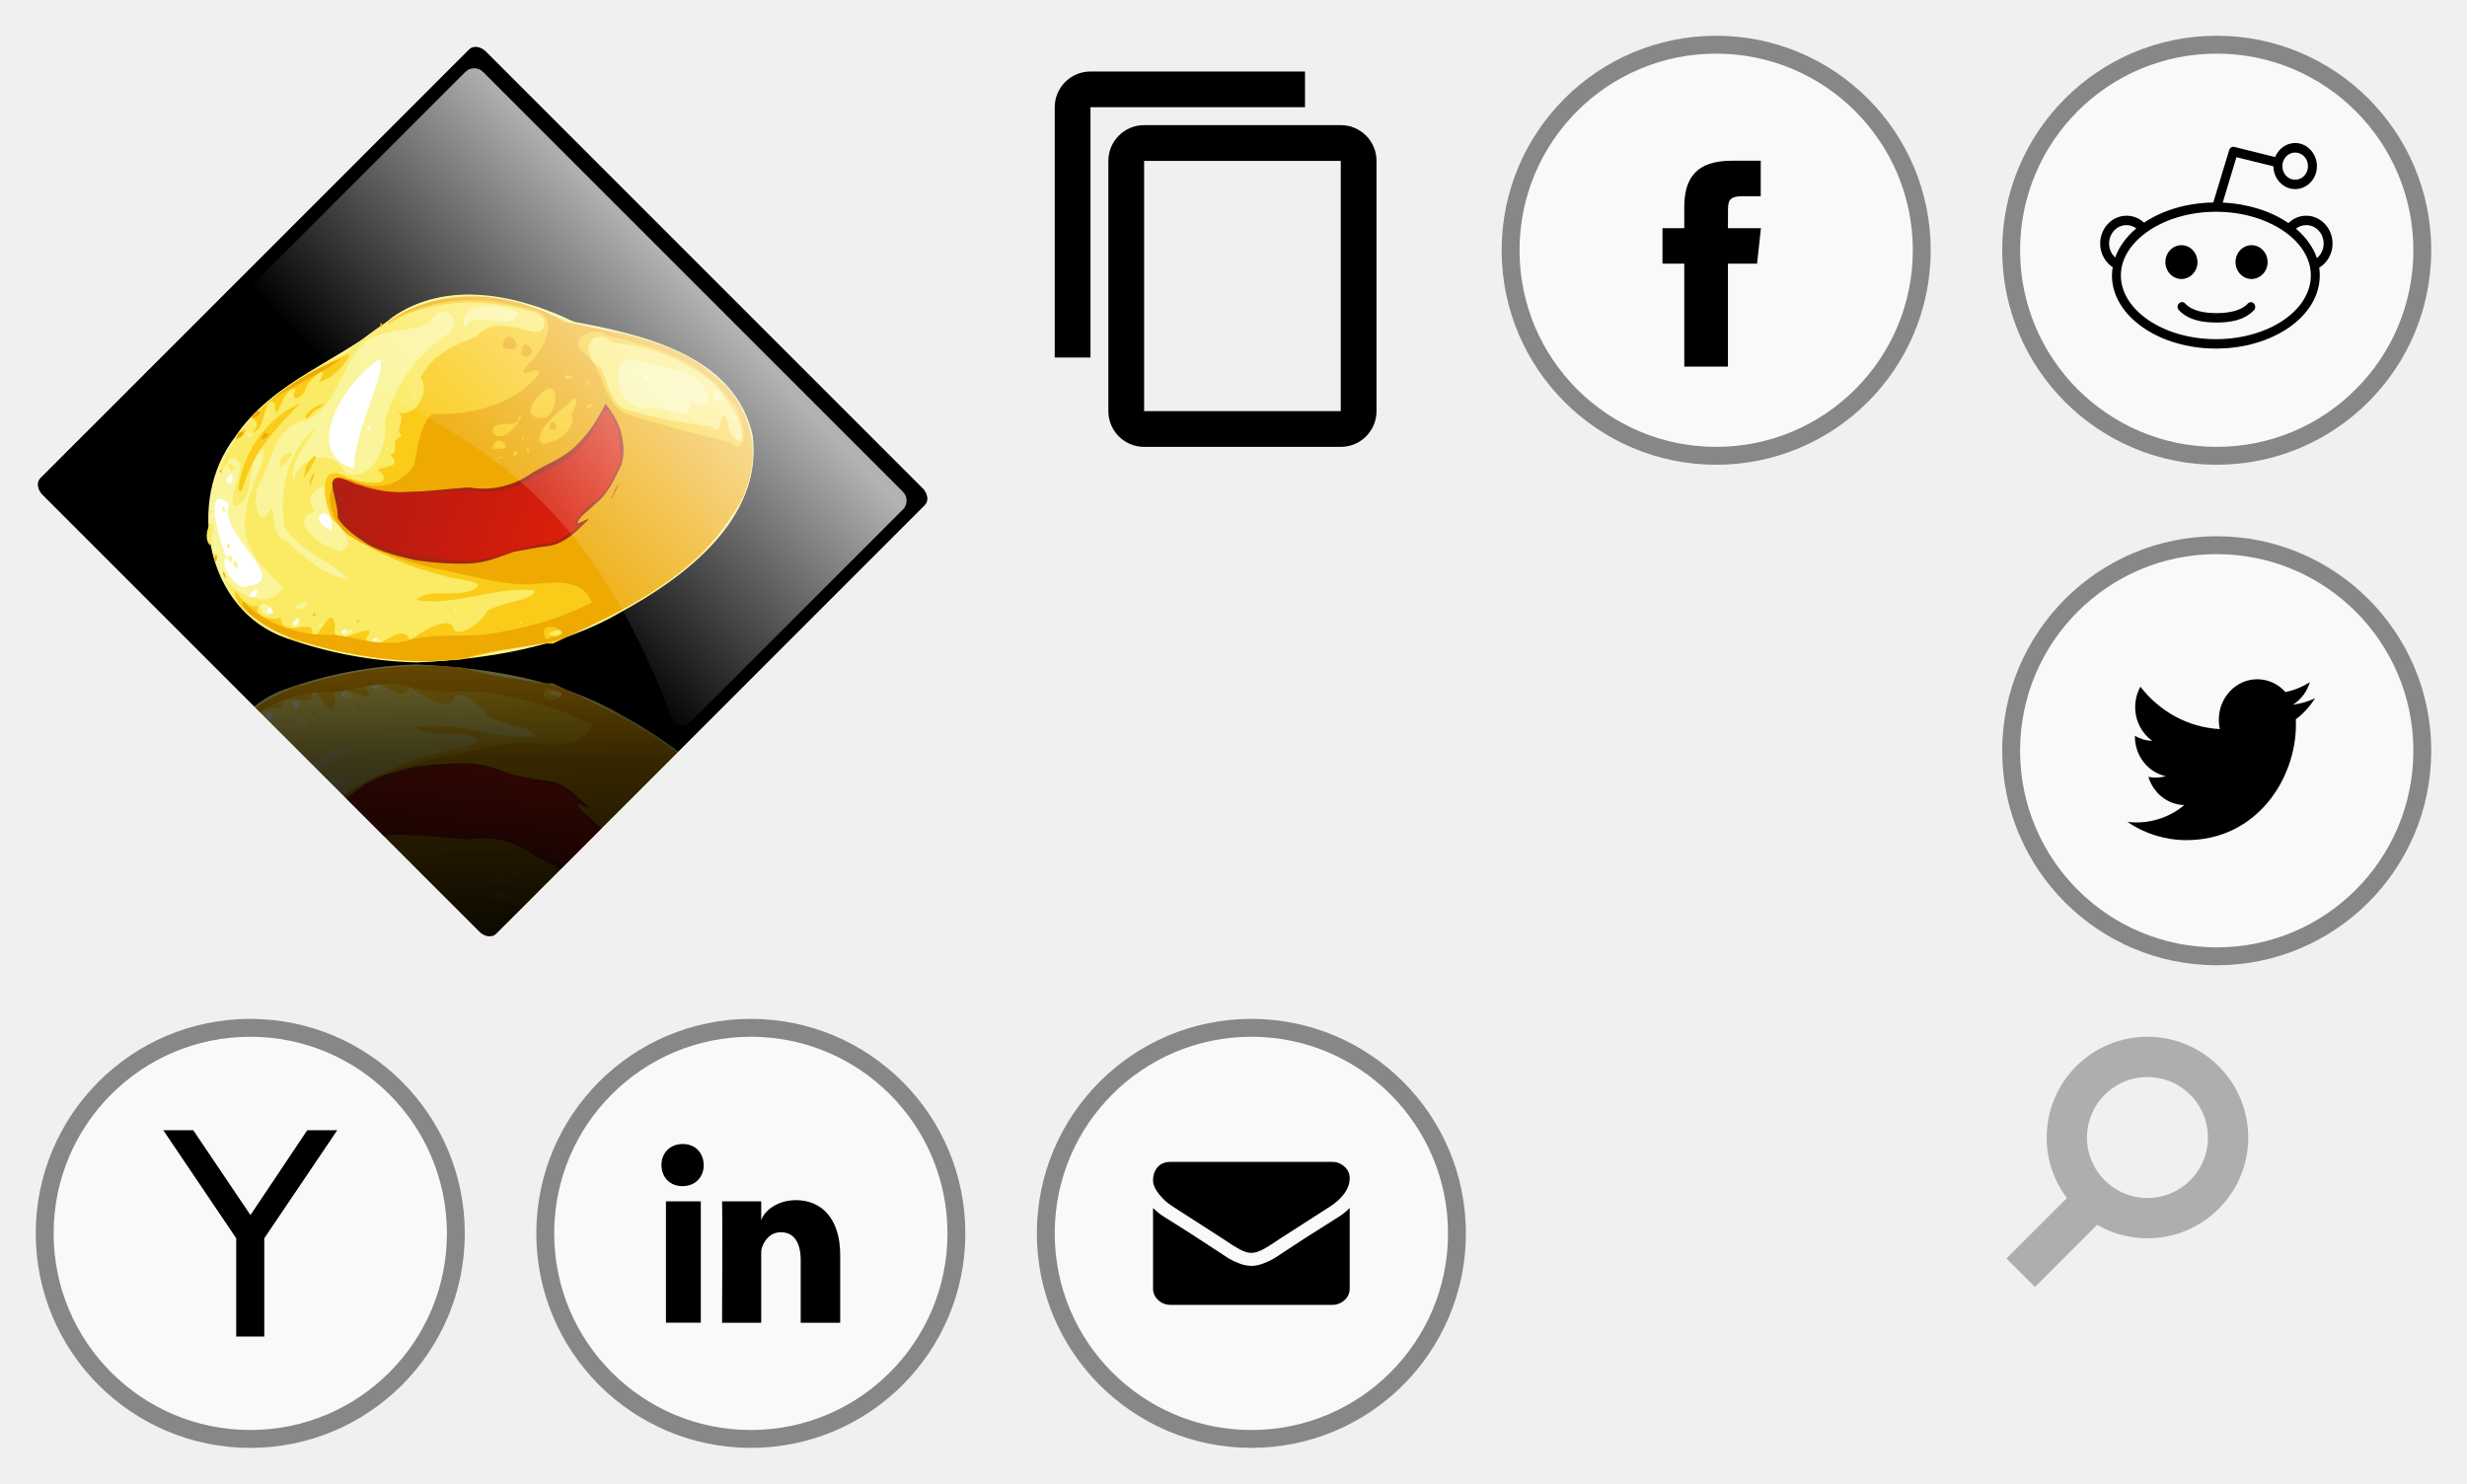
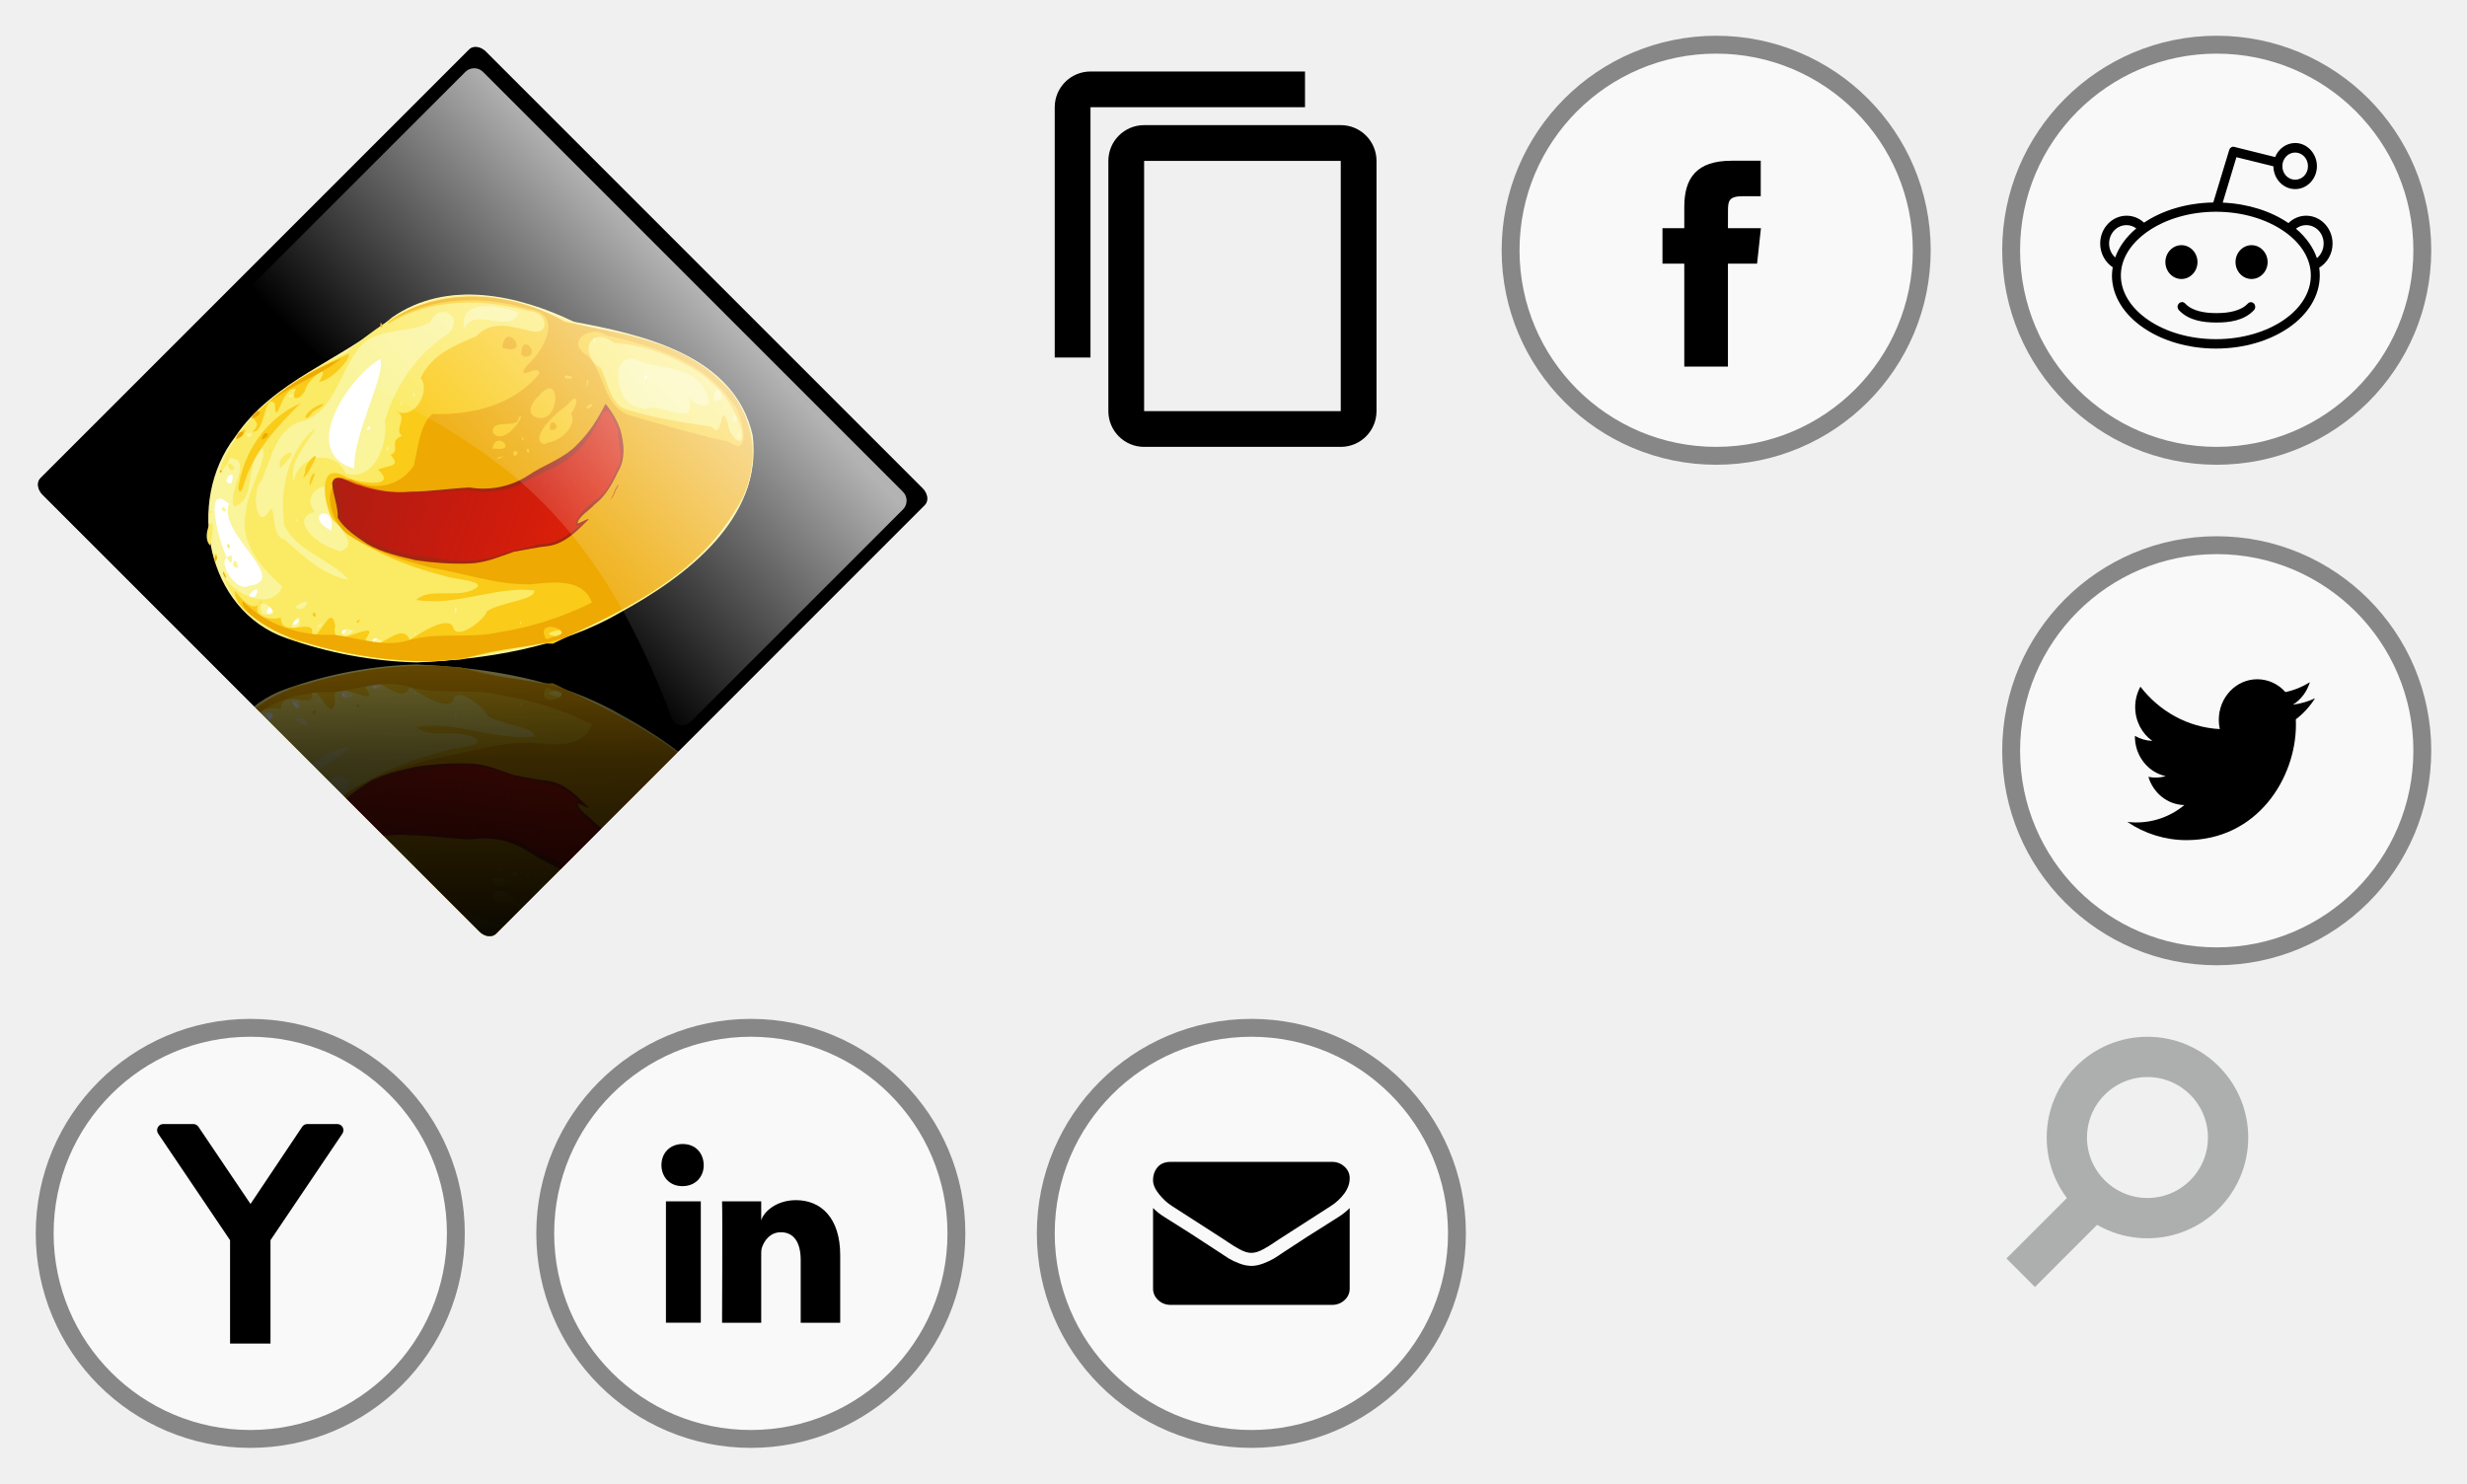
<svg xmlns="http://www.w3.org/2000/svg" xmlns:xlink="http://www.w3.org/1999/xlink" width="138" height="83" viewBox="0 0 138 83">
  <svg height="29" width="28" viewBox="-2 -2 28 29" id="copy" x="54">
    <path d="M0-23h48v48H0z" fill="none" />
    <path d="M17 2H5a2 2 0 0 0-2 2v14h2V4h12zm2 3H8a2 2 0 0 0-2 2v14a2 2 0 0 0 2 2h11a2 2 0 0 0 2-2V7a2 2 0 0 0-2-2zm0 16H8V7h11z" />
  </svg>
  <svg width="28" height="28" viewBox="-2 -2 28 28" id="facebook" x="82">
    <circle style="isolation:auto;mix-blend-mode:normal;solid-color:#000;solid-opacity:1;marker:none" cx="12" cy="12" r="11.5" color="#000" overflow="visible" fill="#f9f9f9" stroke="#878787" />
    <path d="M12.658 18.51h-2.442v-5.76h-1.22v-1.984h1.22V9.574c0-1.618.689-2.582 2.647-2.582h1.63v1.986h-1.019c-.762 0-.813.277-.813.795l-.003.993h1.846l-.216 1.984h-1.63v5.76z" fill-rule="evenodd" />
  </svg>
  <svg width="28" height="28" viewBox="-2 -2 28 28" id="hackernews" y="55">
    <circle style="isolation:auto;mix-blend-mode:normal;solid-color:#000;solid-opacity:1;marker:none;font-variant-east_asian:normal" cx="12" cy="12" r="11.5" color="#000" overflow="visible" fill="#f9f9f9" stroke="#878787" />
-     <path d="M7.133 6.228H8.81l3.2 4.748 3.178-4.748h1.678l-4.082 6.046v5.498h-1.57v-5.498z" style="-inkscape-font-specification:MetaPlusNormal-Roman" font-weight="500" font-size="21.537" font-family="MetaPlusNormal-" />
+     <path style="-inkscape-font-specification:MetaPlusNormal-Roman" d="M7.133 5.883c-.277 0-.44.31-.285.539l4.021 5.959v5.782h2.262v-5.782l4.021-5.96a.345.345 0 0 0-.285-.538H15.19a.345.345 0 0 0-.287.154l-2.89 4.318-2.914-4.32a.345.345 0 0 0-.287-.152z" font-weight="500" font-size="21.537" font-family="MetaPlusNormal-" />
+     <text style="line-height:25px;-inkscape-font-specification:'Source Sans Pro, Normal';text-align:start" x="-15.188" y="-1.188" font-weight="400" font-size="26.667" font-family="Source Sans Pro" letter-spacing="0" word-spacing="0" />
+     <text style="line-height:25px;-inkscape-font-specification:'Source Sans Pro, Normal';text-align:start" x="-20.241" y="18.785" font-weight="400" font-size="26.667" font-family="Source Sans Pro" letter-spacing="0" word-spacing="0" />
  </svg>
  <svg height="28" width="28" viewBox="-2 -2 28 28" id="linkedin" x="28" y="55">
    <circle style="isolation:auto;mix-blend-mode:normal;solid-color:#000;solid-opacity:1;marker:none;font-variant-east_asian:normal" cx="12" cy="12" r="11.5" color="#000" overflow="visible" fill="#f9f9f9" stroke="#878787" />
    <path d="M7.252 10.207h1.95v6.792h-1.95zm.925-.85h-.014C7.457 9.357 7 8.837 7 8.18 7 7.509 7.471 7 8.19 7c.72 0 1.162.508 1.176 1.178 0 .658-.456 1.179-1.189 1.179zM17 17h-2.21v-3.516c0-.92-.346-1.547-1.106-1.547-.582 0-.905.423-1.055.832-.057.146-.048.35-.048.555V17h-2.19s.029-6.227 0-6.793h2.19v1.066c.13-.466.829-1.132 1.945-1.132 1.386 0 2.474.978 2.474 3.081z" fill-rule="evenodd" />
  </svg>
  <svg height="28" width="28" viewBox="-2 -2 28 28" id="mail" x="56" y="55">
    <circle style="isolation:auto;mix-blend-mode:normal;solid-color:#000;solid-opacity:1;marker:none;font-variant-east_asian:normal" cx="12" cy="12" r="11.5" color="#000" overflow="visible" fill="#f9f9f9" stroke="#878787" />
    <path d="M7.556 10.466l1.258.81c.7.448 1.236.794 1.608 1.036l.261.174c.133.089.244.16.332.216.088.055.194.116.319.184.125.068.242.12.353.154.11.034.213.05.307.05h.012c.094 0 .197-.016.307-.05a1.93 1.93 0 0 0 .353-.154 6.552 6.552 0 0 0 .65-.4l.262-.174 2.872-1.846c.3-.193.549-.426.75-.699.2-.273.3-.559.3-.858a.84.84 0 0 0-.292-.642.988.988 0 0 0-.69-.267H7.482c-.315 0-.557.098-.727.295-.17.197-.255.444-.255.74 0 .238.113.496.338.775.225.278.464.497.718.656zm9.33.608c-1.342.84-2.361 1.494-3.057 1.96-.233.16-.422.283-.568.372-.145.09-.338.18-.58.273-.241.093-.466.14-.675.14h-.012a1.89 1.89 0 0 1-.675-.14 3.62 3.62 0 0 1-.58-.273 14.496 14.496 0 0 1-.568-.372 123.51 123.51 0 0 0-3.051-1.96 3.198 3.198 0 0 1-.62-.494v4.51c0 .25.096.465.288.643a.985.985 0 0 0 .694.267h9.036c.27 0 .501-.089.694-.267a.844.844 0 0 0 .288-.642V10.58c-.176.181-.38.346-.614.494z" fill-rule="evenodd" />
  </svg>
  <svg height="28" width="28" viewBox="-2 -2 28 28" id="reddit" x="110">
    <circle style="isolation:auto;mix-blend-mode:normal;solid-color:#000;solid-opacity:1;marker:none;font-variant-east_asian:normal" cx="12" cy="12" r="11.5" color="#000" overflow="visible" fill="#f9f9f9" stroke="#878787" />
    <path d="M10.04 14.898a.196.196 0 0 0-.028.008.263.263 0 0 0-.197.31c.01.053.036.102.074.14.56.591 1.395.685 2.062.687h.051c.671 0 1.51-.09 2.077-.687a.274.274 0 0 0 .004-.372.24.24 0 0 0-.206-.078.248.248 0 0 0-.145.084c-.395.416-1.09.523-1.708.526h-.029a.09.09 0 0 0-.014 0h-.037c-.615-.003-1.308-.111-1.7-.526a.244.244 0 0 0-.203-.092zm3.91-3.182c-.495 0-.899.425-.899.946 0 .521.404.946.898.946s.898-.425.898-.946c0-.52-.404-.946-.898-.946zm-3.924 0c-.494 0-.898.425-.898.946 0 .521.404.946.898.946s.898-.425.898-.946c0-.521-.404-.946-.898-.946zm6.978-1.122c.543 0 .977.457.977 1.03 0 .333-.148.627-.376.817-.212-.621-.624-1.183-1.173-1.648a.913.913 0 0 1 .572-.199zm-10.047 0c.205 0 .387.071.543.184-.547.458-.96 1.013-1.18 1.625a1.045 1.045 0 0 1-.34-.779c0-.573.434-1.03.977-1.03zm5.002-.748c1.492 0 2.835.425 3.793 1.084.958.66 1.512 1.532 1.512 2.48s-.554 1.83-1.512 2.488c-.958.659-2.301 1.076-3.793 1.076s-2.836-.417-3.793-1.076c-.958-.659-1.528-1.54-1.528-2.488s.57-1.82 1.528-2.48c.957-.659 2.3-1.084 3.793-1.084zm4.43-3.312c.399 0 .716.342.716.763 0 .422-.317.756-.717.756-.4 0-.716-.334-.716-.756 0-.421.316-.763.716-.763zm0-.534c-.5 0-.936.326-1.122.786l-2.273-.565a.254.254 0 0 0-.08-.015.254.254 0 0 0-.217.191l-.89 2.93c-1.498.027-2.856.445-3.873 1.13a1.42 1.42 0 0 0-.977-.39c-.813 0-1.476.7-1.476 1.557 0 .557.283 1.05.702 1.328a2.93 2.93 0 0 0-.044.458c0 1.166.696 2.197 1.752 2.923 1.055.725 2.488 1.167 4.068 1.167 1.58 0 3.012-.442 4.068-1.167 1.055-.726 1.737-1.757 1.737-2.923 0-.146-.009-.294-.03-.435.446-.27.746-.773.746-1.35 0-.858-.663-1.558-1.476-1.558-.385 0-.73.158-.992.413-.97-.663-2.253-1.081-3.677-1.145l.767-2.541 2.07.51c.005.703.549 1.275 1.216 1.275.67 0 1.217-.575 1.217-1.282 0-.706-.547-1.297-1.217-1.297z" fill-rule="evenodd" />
  </svg>
  <svg width="18" height="18" viewBox="-2 -2 18 18" id="search" x="110" y="56">
    <g transform="matrix(-1.12748 0 0 1.12748 13.763 0)" fill="none" stroke="#adafaf" stroke-width="2">
      <path d="M11.29 11.71l-4-4" />
      <circle r="4" cy="5" cx="5" />
    </g>
  </svg>
  <svg width="54" height="55" viewBox="-2 -2 50.88 51.81" id="strawhat">
    <defs>
      <clipPath clipPathUnits="userSpaceOnUse" id="he">
        <use xlink:href="#ha" transform="matrix(1 0 0 -1 0 926.188)" width="1" height="1" />
      </clipPath>
      <linearGradient id="hb">
        <stop offset="0" stop-color="#e0060f" stop-opacity=".188" />
        <stop offset="1" stop-color="#e02306" />
      </linearGradient>
      <linearGradient xlink:href="#hc" id="hg" x1="707.338" y1="241.86" x2="550.228" y2="87.801" gradientUnits="userSpaceOnUse" />
      <linearGradient id="hc">
        <stop offset="0" />
        <stop offset=".66" stop-opacity=".737" />
        <stop offset="1" stop-opacity=".489" />
      </linearGradient>
      <linearGradient xlink:href="#hd" id="hi" gradientUnits="userSpaceOnUse" gradientTransform="rotate(45 552.985 -471.58) scale(2.94236 2.96348)" x1="322.939" y1="22.012" x2="320.743" y2="93.89" />
      <linearGradient id="hd">
        <stop offset="0" stop-color="#fff" />
        <stop offset="1" stop-color="#fff" stop-opacity="0" />
      </linearGradient>
      <linearGradient xlink:href="#hb" id="hh" gradientUnits="userSpaceOnUse" gradientTransform="matrix(.9856 0 0 .89893 6.03 57.583)" x1="204.593" y1="532.234" x2="453.816" y2="532.234" />
    </defs>
    <g transform="translate(-3.959 -4.285) scale(.08044)">
      <rect transform="rotate(45)" height="410.72" x="277.529" y="-198.372" ry="6.736" rx="8.657" width="422.202" id="ha" fill="#000" fill-opacity="1" fill-rule="evenodd" stroke="#fff" stroke-width="0" stroke-linejoin="miter" stroke-miterlimit="4" stroke-dasharray="none" stroke-opacity="1" />
      <use clip-path="url(#he)" height="1052.362" width="744.094" transform="matrix(1 0 0 -1 0 926.188)" xlink:href="#hf" opacity=".884" />
      <rect width="422.202" rx="8.657" ry="6.736" y="-198.372" x="277.529" height="410.72" transform="rotate(45)" fill="url(#hg)" fill-rule="evenodd" />
      <g id="hf">
        <path d="M114.286 585.934c-3.036 19.263-3.027 38.998.545 58.181 1.502 16.179 7.973 31.69 18.628 43.968 7.672 9.251 19.357 13.974 27.976 22.274 10.71 11.537 26.173 18.157 41.876 18.17 12.526 2.676 25.695 6.016 38.295 1.764 13.532-3.342 27.029-6.942 40.804-9.015 8.54-1.305 19.254-.622 25.06-8.148 8.227-10.2-3.534-17.232-12.677-18.683-28.886-10.623-58.364-21.521-82.787-40.793-17.96-11.694-39.508-16.96-56.69-29.927-12.442-9.54-13.656-27.356-25.2-37.505-4.836-2.785-10.757-1.802-15.83-.286zM439.286 392.362c-4.777-.317-8.044 3.267-11.429 10.714-3.73 8.208 12.984 13.765 17.857 15.715 10.308 4.123 10.89-.888 15.715-7.857 5.375-7.765-11.417-17.068-16.429-18.572-.51-.153-.952-.476-1.429-.714" fill="#fff" transform="rotate(19.983 422.312 643.114) scale(.72276)" />
        <path d="M206.429 603.076c-8.694-1.618-10.633 3.675-15.715 12.143-2.064 3.44.846 10.656 1.429 13.572 1.949 9.743 22.084 13.933 28.571 16.428 8.916 3.43 8.685-5.291 10-11.428 3.806-17.76 1.158-21.921-13.571-29.286-2.755-1.377-7.694-1.126-10.714-1.429z" fill="#fff" transform="rotate(19.983 422.312 643.114) scale(.72276)" />
        <path d="M208.571 449.505l-27.142 43.571c6.21 24.764-13.563 48.841-4.34 73.48 5.44 8.417 2.749 21.025 11.524 27.015 12.39 4.615 25.772-4.229 36.595-9.734 16.759-12.598 22.332-34.43 24.773-54.227-1.461-9.985-7.275-19.01-6.307-29.477-.895-17.855-5.685-37.285-20.25-48.9-1.199-3.054-20.777-7.185-14.853-1.728z" fill="#fff" fill-rule="evenodd" transform="rotate(19.983 422.312 643.114) scale(.72276)" />
        <path d="M217.636 733.599c-76.837 1.125-128.138-85.5-105.878-155.337 14.72-60.274 67.25-98.492 96.728-150.647 34.892-49.566 100.218-58.37 156.253-52.664 63.097-10.444 147.536-21.404 187.6 41.47 34.695 67.889-13.587 141.649-58.112 192.041-41.164 49.275-99.26 80.905-157.61 105.385-38.274 12.852-78.62 19.43-118.98 19.752zm4.412-15.337c4.947-13.22-11.503 8.036 0 0zm-22.87-3.678c-3.579-17.024-12.277 14.3 0 0zm66.657-3.075c.974-12.859-7.303 7.664 0 0zm-87.406-3.718c3.1-18.387-13.509 8.92 0 0zm116.625-.552c2.856-15.76-7.788 9.067 0 0zm-125.625-6.5c35.55-17.613-43.192-34.864-42-63.7-39.321-16.19 30.981 73.803 18.644 43.064-16.977 6.835 15.986 31.242 23.356 20.637zm-19.396-12.249c-4.702-13.209 12.44 4.351 0 0zm-25.917-43.345c-6.09-8.386 8.814.018 0 0zm79.122 51.896c-5.275-8.87-5.188 10.145 0 0zm19.609-68.857c-4.634-26.722-30.974-4.376 0 0zm-99.757-9.143c-.328-19.239-11.914 3.937 0 0zm-4.154-28.085c-8.89 3.903 8.274 6.978 0 0zm104.204-22.855c-11.723-29.733-1.98-88.652-11.709-101.58-21.45 25.277-41.19 105.208 11.709 101.58zm1.289-38.342c-1.38-7.112-4.967 4.641 0 0zm220-129.968c-3.01-5.6-3.113 5.68 0 0z" fill="#faf49a" transform="rotate(19.983 422.312 643.114) scale(.72276)" />
        <path d="M216.976 732.167c-27.686.234-56.052-11.457-73.327-33.52 13.766 13.976 53.37 18.08 55.034-7.77-24.386-9.458-51.406-24.61-54.482-53.471-5.258-17.016 2.64-51.826-5.637-58.088-11.115 17.55 11.537 45.982-6.018 58.184-11.032-10.343 2.642-46.297-18.757-39.874.955 9.357-6.395 20.64-4.615 4.14 3.845-50.896 35.83-94.188 70.76-129.145 21.98-39.06 51.172-80.122 97.415-91.066 42.9-12.05 88.175-1.243 131.468-11.13 45.537-5.906 99.77-4.5 132.331 32.875 23.294 25.951 28.818 64.655 16.32 96.838-17.24 61.873-62.806 110.81-109.85 152.186-29.672 18.103-59.135 36.873-90.176 52.497-44.086 19.41-92.626 26.326-140.466 27.344zm8.077-13.497c-4.88-21.406-11.095 18.17 0 0zm-35.624 1.62c27.096-2.531-15.918-19.794 0 0zm53.43-6.844c3.752-11.873-6.755 8.232 0 0zm23.981.268c18.186-13.835-14.384-4.807 0 0zm26.726-1.494c23.267-4.27-9.058-11.995 0 0zm-70.523-9.084c8.335-18.725-18.33 8.904 0 0zm104.232-13.376c-6.66-3.731 3.462 5.31 0 0zm-74.162-25.058c-22.582-12.58-52.36-7.84-71.901-26.596-14.922-27.915-20.61-64.17-3.559-92.471-2.832 16.231-12.31 38.32-2.014 52.112-5.005-24.197 25.557-40.846 41.678-22.702 27.352-2.097 27.02-38.233 17.294-56.87-2.385-33.337 6.573-67.873 27.021-94.565 8.576-19.341-17.886-24.817-19.075-3.779-15.922 18.034-47.891 20.916-53.628 47.566-7.415 24.063-2.06 58.067-22.614 74.866-22.976 13.41-16.726 43.061-18.523 65.268-5.815 10.503 11.231 45.302 16.156 23.374 1.61-13.087 8.816 22.245 21.854 19.312 21.314 8.39 43.846 18.42 67.31 14.485zm-92.984-74.249c-9.68-9.637 12.705-27.026 2.86-7.057-.714 2.45-1.786 4.75-2.86 7.057zm193.8 65.338c-4.735-3.634 2.498 10.819 0 0zm-117.5-12.729c21.163-15.562-28.952-21.603-17.544-42.808-11.048-22.685-36.344 5.105-16.004 16.904-20.35 14.487 12.349 26.634 26.462 25.718l2.381.102zm-45.553-13.357c-4.911-3.757 1.59 4.999 0 0zm-67.447-55.29c7.9-7.96-8.444-3.78 0 0zm10-26.124c-1.24-9.57-1.691 10.804 0 0zm113-7.714c-4.24-5.101-1.01 6.345 0 0zm-100.63-13.036c9.04-5.86-4.835-2.216 0 0zm98.023-29.012c-.53-9.118-2.062 6.998 0 0zm7.607-12.856c-5.8-1.472 5.147 6.655 0 0zm201-58.341c9.486-11.48 51.662 1.835 33.856-22.866 14.674 6.03 25.519.376 10.965-12.243-20.487-17.203-47.343-1.619-70.826-4.17-20.826 7.006.567 39.508 14.477 39.811 3.852.167 7.699-.155 11.528-.532zm89.5-5.541c-2.083-11.533-3.64 7.895 0 0zm-268.5-6.941c1.445-23.035 43.368-9.03 41.145-30.786-16.69.02-55.381 5.121-41.145 30.786zm260-4.996c2.19-15.197-9.215 2.134 0 0zm-12-8.622c-4.14-4.775.634 4.913 0 0zm-7-6.487c-8.554-24.507-11.695 16.08 0 0zm-125.162-9.855c-4.575-9.84-.353 7.918 0 0zm-259.11 300.828c-7.082-8.284 9.502 5.036 0 0zm-6.062-7.594c-11.314-4.728-6.783-33.942-1.795-10.331 1.03 3.344 1.833 6.808 1.795 10.331zm16.94-2.915c-6.986-5.083 2.506-4.77 0 0zm-22.951-67.247c-11.94-9.586 10.64-4.444 0 0z" fill="#fbea63" transform="rotate(19.983 422.312 643.114) scale(.72276)" />
        <path d="M218.212 731.816c-19.028-2.63-54.23-5.604-58.743-22.557 7.33 4.595 24.172 14.892 25.902-.406-8.09 16.69 13.243 15.768 21.396 8.896 7.026 20.167 32.605-16.344 31.605 8.385 8.685-3.991 6.626-37.368 17.39-17.9 2.622 26.986 38.026-25.873 29.887 1.93 14.21 13.008 23.631-28.765 37.859-13.3 7.248-9.625 25.554-33.71 33.463-23.86 6.638 9.784 23.555-14.986 23.58-24.545 7.755-11.334 38.239-24.7 33.831-32.434-35.297 8.736-61.639 38.142-97.708 44.764 7.143-14.409 32.435-13.823 44.707-25.757 14.824-14.236-21.103-2.609-27.825-3.526-37.607 3.884-77.569 2.597-112.558-13.039-11.001-7.948-32.95-44.949-4.143-41.09 11.317 3.046 51.477-6.051 26.897-15.663 7.235-7.478 19.65-9.463 6.052-16.536 7.933-7.258-6.68-10.779 3.994-19.76-9.716-2.848.297-18.594-12.931-19.133 20.118 1.993 22.829-29.375 10.866-35.746 1.495-23.027 18.78-38.63 34.432-53.072 8.539-19.602 27.807-18.863 44.483-21.187 19.066-1.76 8.846-22.016-7.246-16.533-43.458 3.29-88.219 19.49-116.114 54.428-4.945.016 15.132-21.985 22.311-26.374 34.411-27.672 81.24-37.62 124.383-30.062 28.443-.884 55.909-10.695 84.563-9.467 42.324-2.911 89.376 11.387 112.813 48.996 20.19 33.022 10.356 73.402-2.295 107.206-21.944 51.796-64.008 91.266-102.288 131.15-27.415 8.943-49.892 27.02-73.644 42.112-42.303 19.445-88.095 30.45-134.488 33.697-6.73-.062-14.012 3.352-20.43.383zm228.717-83.522c27.179-22.754-24.21 6.04 0 0zm-33.5-.503c-1.805-3.403-1.66 4.053 0 0zm26.965-214.603c25.014-1.279 52.171-7.028 74.271-11.486 15.31 9.495-2.862-27.358 13.387-7.426 2.64 9.18 22.845 18.48 14.03 2.22-15.737-22.477-40.889-36.692-68.057-39.43-22.694-3.778-46.286-3-68.447 3.388-26.332-8.276-27.56 20.252-3.4 25.79 10.924 10.078 20.636 30.761 38.216 26.944zM233.095 706.124c-1.746-7.594 7.8 2.18 0 0zm-89.166-7.944c-3.604-6.397 10.285 7.594 0 0zm128.687-.452c3.068-7.644 2.701 3.902 0 0zM131.57 685.646c.014-6.997 4.647 6.927 0 0zm-17.062-36.439c1.21-3.565.068 4.7 0 0zm15.94-28.617c-6.947-32.33 2.27-68.702 26.754-91.575-13.16 27.7-25.6 57.27-23.077 88.607.394 2.847-.65 8.76-3.677 2.968zm-21.02-8.8c2.298-4.224 2.298 4.226 0 0zm81.184-15c-4.555-8.883 2.288-20.495.42-3.958zm-8.183-10.149c-4.046-9.121 7.988-28.558 3.592-8.227.249 3.794-4.277 20.733-3.592 8.227zm-68.943-6.919c.695-14.804 11.521-14.447 0 0zm32.022-.515c1.21-3.565.068 4.7 0 0zm-20.504-11.18c7.787-14.217-11.395-7.587-1.471-18.837 14.182-29.464 36.11-54.527 59.213-77.31 4.252 3.055-7.094 29.222-16.473 33.183 4.844-23.131-11.067 1.853-9.262 12.48-2.073 10.642-9.946 12.268-8.06.763-13.55 2.313-4.064 42.49-13.577 18.901-13.262-6.098 1.548 28.978-10.37 30.82zm40.425-29.076c.781-11.338 21.247-26.028 5.757-7.383-1.495 1.479-2.859 10.882-5.757 7.383z" fill="#facb19" transform="rotate(19.983 422.312 643.114) scale(.72276)" />
        <path d="M217.96 731.681c-14.661.504-49.277-7.023-48.677-16.082 27.529 12.981 60.055 12.052 87.832.48 22.632-5.353 47.898-4.245 66.91-19.578 22.618-15.577 50.623-19.258 73.712-34.062 25.68-14.286 49.186-32.482 69.399-53.814-15.625-18.885-41.134-4.425-58.607 3.752-28.226 10.629-58.927 10.861-88.342 16.194-26.68 2.554-54.298 4.21-80.516-2.018-20.155-3.985-45.48-39.382-15.921-48.226 22.783 3.28 43.835-8.433 49.257-31.323-1.728-15.304-7.727-37.438-.212-49.594 33.323-10.87 66.439-32.662 78.498-67.101-2.117-10.8-18.666 15.768-13.024-3.478 10.62-18.39 15.507-56.534-17.147-48.422-42.105 1.927-84.627 19.226-112.303 51.726 32.953-45.838 94.853-61.64 148.536-52.435 49.684-6.737 103.226-19.69 150.98 2.498 40.816 15.686 63.146 63.807 52.315 105.552-12.762 65.625-60.233 116.524-106.371 161.702-23.684 18.417-52.524 28.633-76.51 46.74-35.593 20.328-76.645 29.691-116.995 35.048a375.743 375.743 0 0 1-42.814 2.441zm225.724-81.156c24.214-12.375-22.338-13.29-4.583 3.3l2.753-1.1zM343.179 514.847c10.078-9.072-7.289 2.955 0 0zm-5.933-7.556c20.293-4.09-5.617-16.855-2.618 1.188zm20.502-3.394c-8.495-3.614-1.187 9.631 0 0zm8.493-6.044c-5.715-2.372 2.637 7.755 0 0zm-36.128-3.228c15.403 8.834 22.95-29.861 17.273-21.465 4.496 11.55-23.625 8.385-17.273 21.465zm50.512-9.061c11.647-6.342 18.722-25.234 10.128-31.453 3.688-10.231-.768-22.21-5.528-6.558-6.941 9.332-23.488 41.325-7.72 40.98zm-2.732-11.111c-6.707-14.841 13.89-3.617 0 0zm-19.641 16.005c-3.283-5.325-.449 5.386 0 0zm-23.405-12.274c11.54-3.086-7.931 2.685 0 0zm27.316-10.143c23.758-.883 6.566-49.63-4.314-18.932-3.349 6.015-6.471 18.638 4.314 18.932zm41.816-23.738c6.293-7.32-2.002-5.054-1.713.442zm38.752-6.994c30.568-2.246 61.212-3.961 91.593-8.181 25.934 8.453 1.827-30.24-9.877-34.671-37.259-26.03-85.215-23.43-128.036-17.959-17.54-4.434-33.276 19.038-9.407 23.055 20.64 9.813 29.509 39.732 55.727 37.756zm-67.302-11.518c15.308-4.817-7.937-3.987 0 0zm20-4.7c-3.626-6.233 2.453 14.725 0 0zM143.987 698.259c-2.663-5.76 9.475 9.65 0 0zm-12.364-12.528c4.55-1.921 1.894 11.125 0 0zm-22.194-73.94c1.819-4.93 1.79 4.8 0 0zm4.032-32.069c-2.556-11.764 11.46-10.088 0 0zm22.003-7.525c-2.75-10.746 9.547-8.473 0 0zm-15.398-14.906c.533-13.89 12.134-8.468 0 0zm10.363-19.699c11.626-22.83 28.579-42.598 47.753-59.437-13.5 21.702-34.092 37.859-47.753 59.437zm71-98.683c-3.736-8.19 5.41 2.159 0 0zm128.547-19.902c-6.988-20.323 19.322-4.585 3.405 1.059l-3.405-1.059zm-18.081.16c-6.433-25.492 29.151-1.387 0 0z" fill="#eea903" transform="rotate(19.983 422.312 643.114) scale(.72276)" />
        <path d="M257.633 628.303c-11.494-2.896-23.839-5.511-33.258-13.116-3.314-10.09-11.07-17.976-15.484-27.597-1.94-11.886 16.299-5.273 23.784-7.002 15.626-.043 31.222-3.502 45.331-10.13 16.845-6.295 32.668-14.998 49.2-21.975 18.032-3.325 34.814-13.337 45.893-27.987 10.342-14.595 25.664-25.564 32.726-42.48 6.506-13.44 9.662-28.313 11.307-42.965 7.442 4.27 15.703 10.963 21.168 18.105 7.283 10.432 13.231 22.936 10.547 35.995-1.114 12.242-3.03 24.686-9.86 35.222-2.608 6.865-9.826 14.603-8.636 21.418 3.815-2.708 11.896-13.357 6.172-2.696-5.477 11.765-11.77 24.021-23.537 30.626-9.644 4.648-18.764 10.52-28.112 15.842-10.93 8.877-21.377 18.874-34.808 23.98-14.739 5.866-30.125 10.353-45.649 13.515-15.476 1.799-31.287 4.044-46.784 1.245zm194.494-124.012c1.96-11.28 1.261.522-.558 5l.558-5z" opacity=".893" fill="#9c1515" transform="rotate(19.983 422.312 643.114) scale(.72276)" />
        <path d="M261.468 625.411c-11.133-2.413-23.164-3.786-32.779-10.34-3.9-8.174-7.439-16.99-13.787-23.885-5.81-5.426-3.722-14 5.163-11.595 19.556.192 39.853-.218 57.915-8.58 17.325-5.548 33.594-13.893 50.545-20.382 18.8-3.157 36.735-13.14 48.014-28.688 11.343-12.255 25.248-22.856 31.546-38.928 5.787-11.95 7.906-25.103 9.403-38.132 1.935-11.942 14.363 4.9 18.74 8.767 3.051 11.354 13.726 20.266 11.064 32.98-.936 11.461-1.563 23.704-8.74 33.28-4.684 8.388-11.698 17.88-9.066 27.907 4.734-.183 10.89-11.85 4.026-1.904-6.769 11.533-14.563 24.356-28.05 28.694-8.728 6.051-18.062 11.526-26.712 17.842-16.201 15.039-37.412 23.477-59.043 26.801-18.83 5.668-38.665 7.366-58.24 6.163zm190.178-114.508c1.922-10.152 1.263.457-.55 4.495l.55-4.495z" fill="url(#hh)" transform="rotate(19.983 422.312 643.114) scale(.72276)" />
      </g>
      <path d="M340.834 75.439l275.171 275.17c3.204 3.205 3.186 8.382-.042 11.61L476.995 501.187c-3.227 3.227-8.405 3.246-11.61.042-75.988-205.213-183.067-186.188-275.17-275.171-3.204-3.204-3.186-8.382.042-11.61L329.225 75.48c3.227-3.227 8.405-3.246 11.61-.041z" opacity=".7" fill="url(#hi)" fill-rule="evenodd" />
    </g>
  </svg>
  <svg height="28" width="28" viewBox="-2 -2 28 28" id="twitter" x="110" y="28">
    <circle style="isolation:auto;mix-blend-mode:normal;solid-color:#000;solid-opacity:1;marker:none;font-variant-east_asian:normal" cx="12" cy="12" r="11.5" color="#000" overflow="visible" fill="#f9f9f9" stroke="#878787" />
    <path d="M16.263 9.423c.445-.28.786-.726.947-1.257-.417.261-.877.45-1.368.552A2.097 2.097 0 0 0 14.269 8c-1.19 0-2.153 1.017-2.153 2.272 0 .178.018.351.055.517-1.79-.095-3.377-.998-4.44-2.374a2.362 2.362 0 0 0-.292 1.143c0 .788.38 1.483.959 1.892a2.077 2.077 0 0 1-.976-.284v.027c0 1.102.742 2.02 1.728 2.228a2.026 2.026 0 0 1-.973.04c.274.902 1.07 1.56 2.012 1.577A4.182 4.182 0 0 1 7 15.98 5.874 5.874 0 0 0 10.302 17c3.963 0 6.129-3.462 6.129-6.464a6.64 6.64 0 0 0-.006-.294c.421-.32.787-.721 1.075-1.177-.386.181-.802.303-1.237.358z" fill-rule="evenodd" />
  </svg>
</svg>
